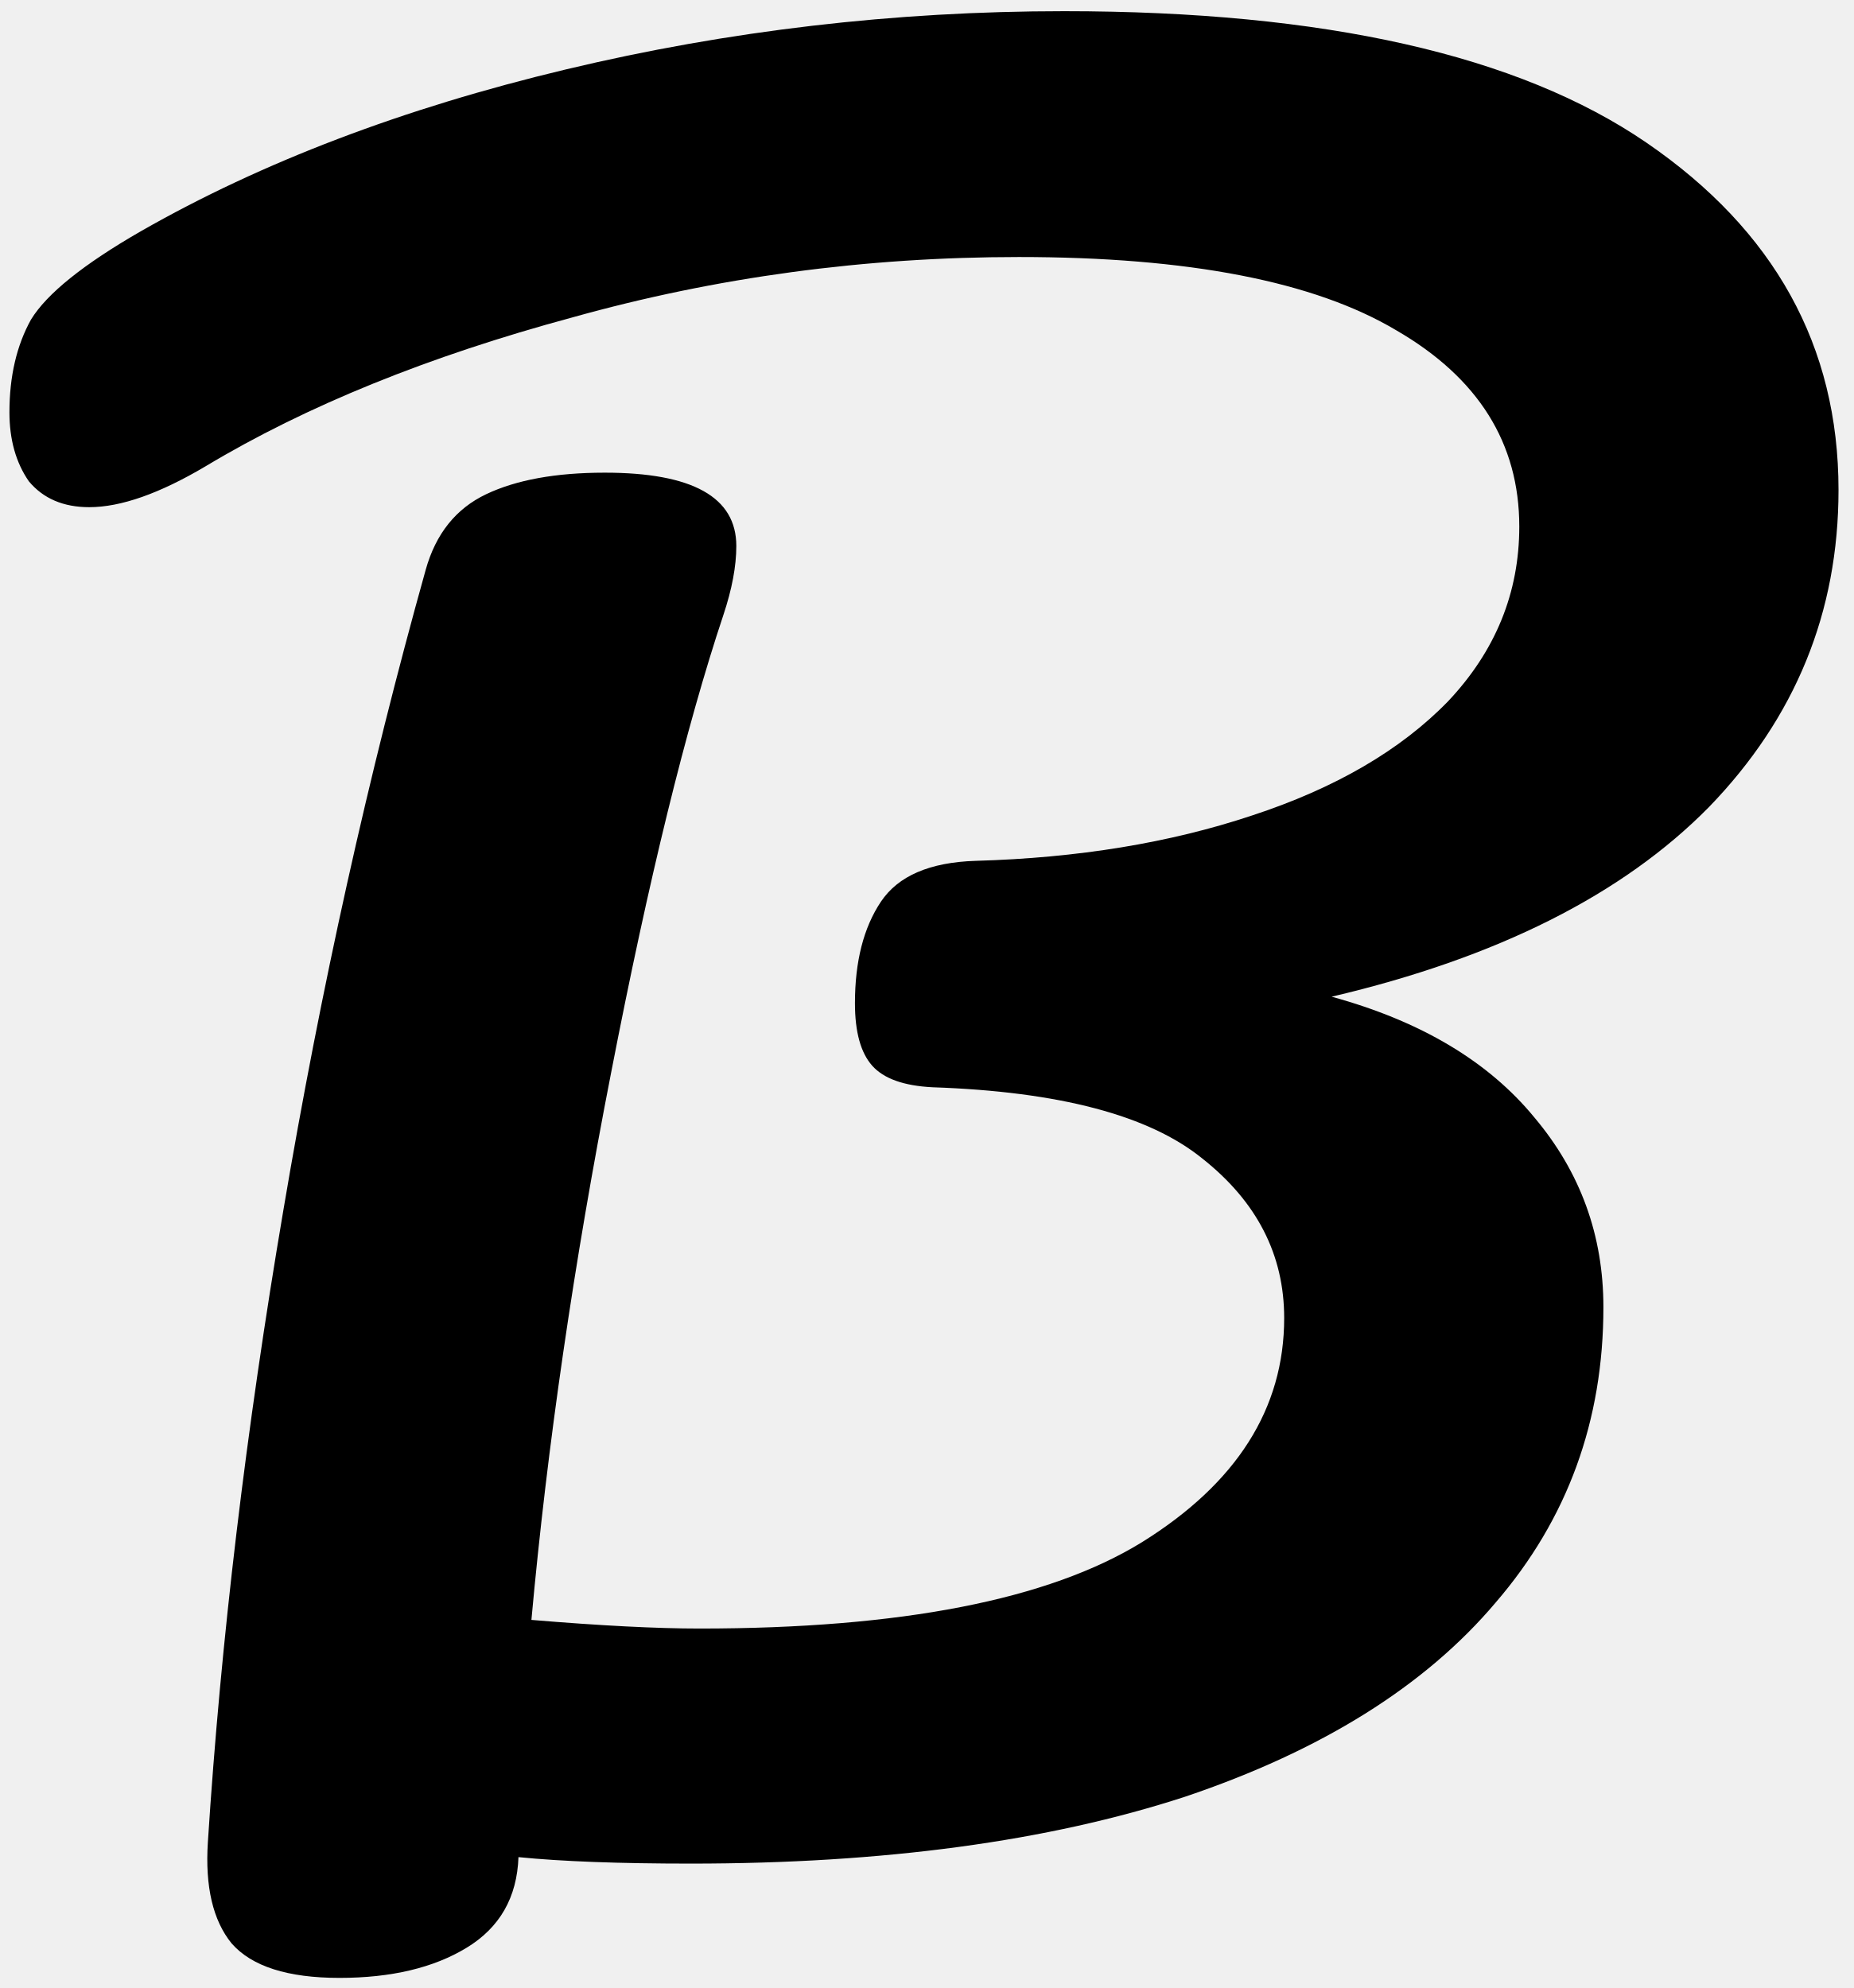
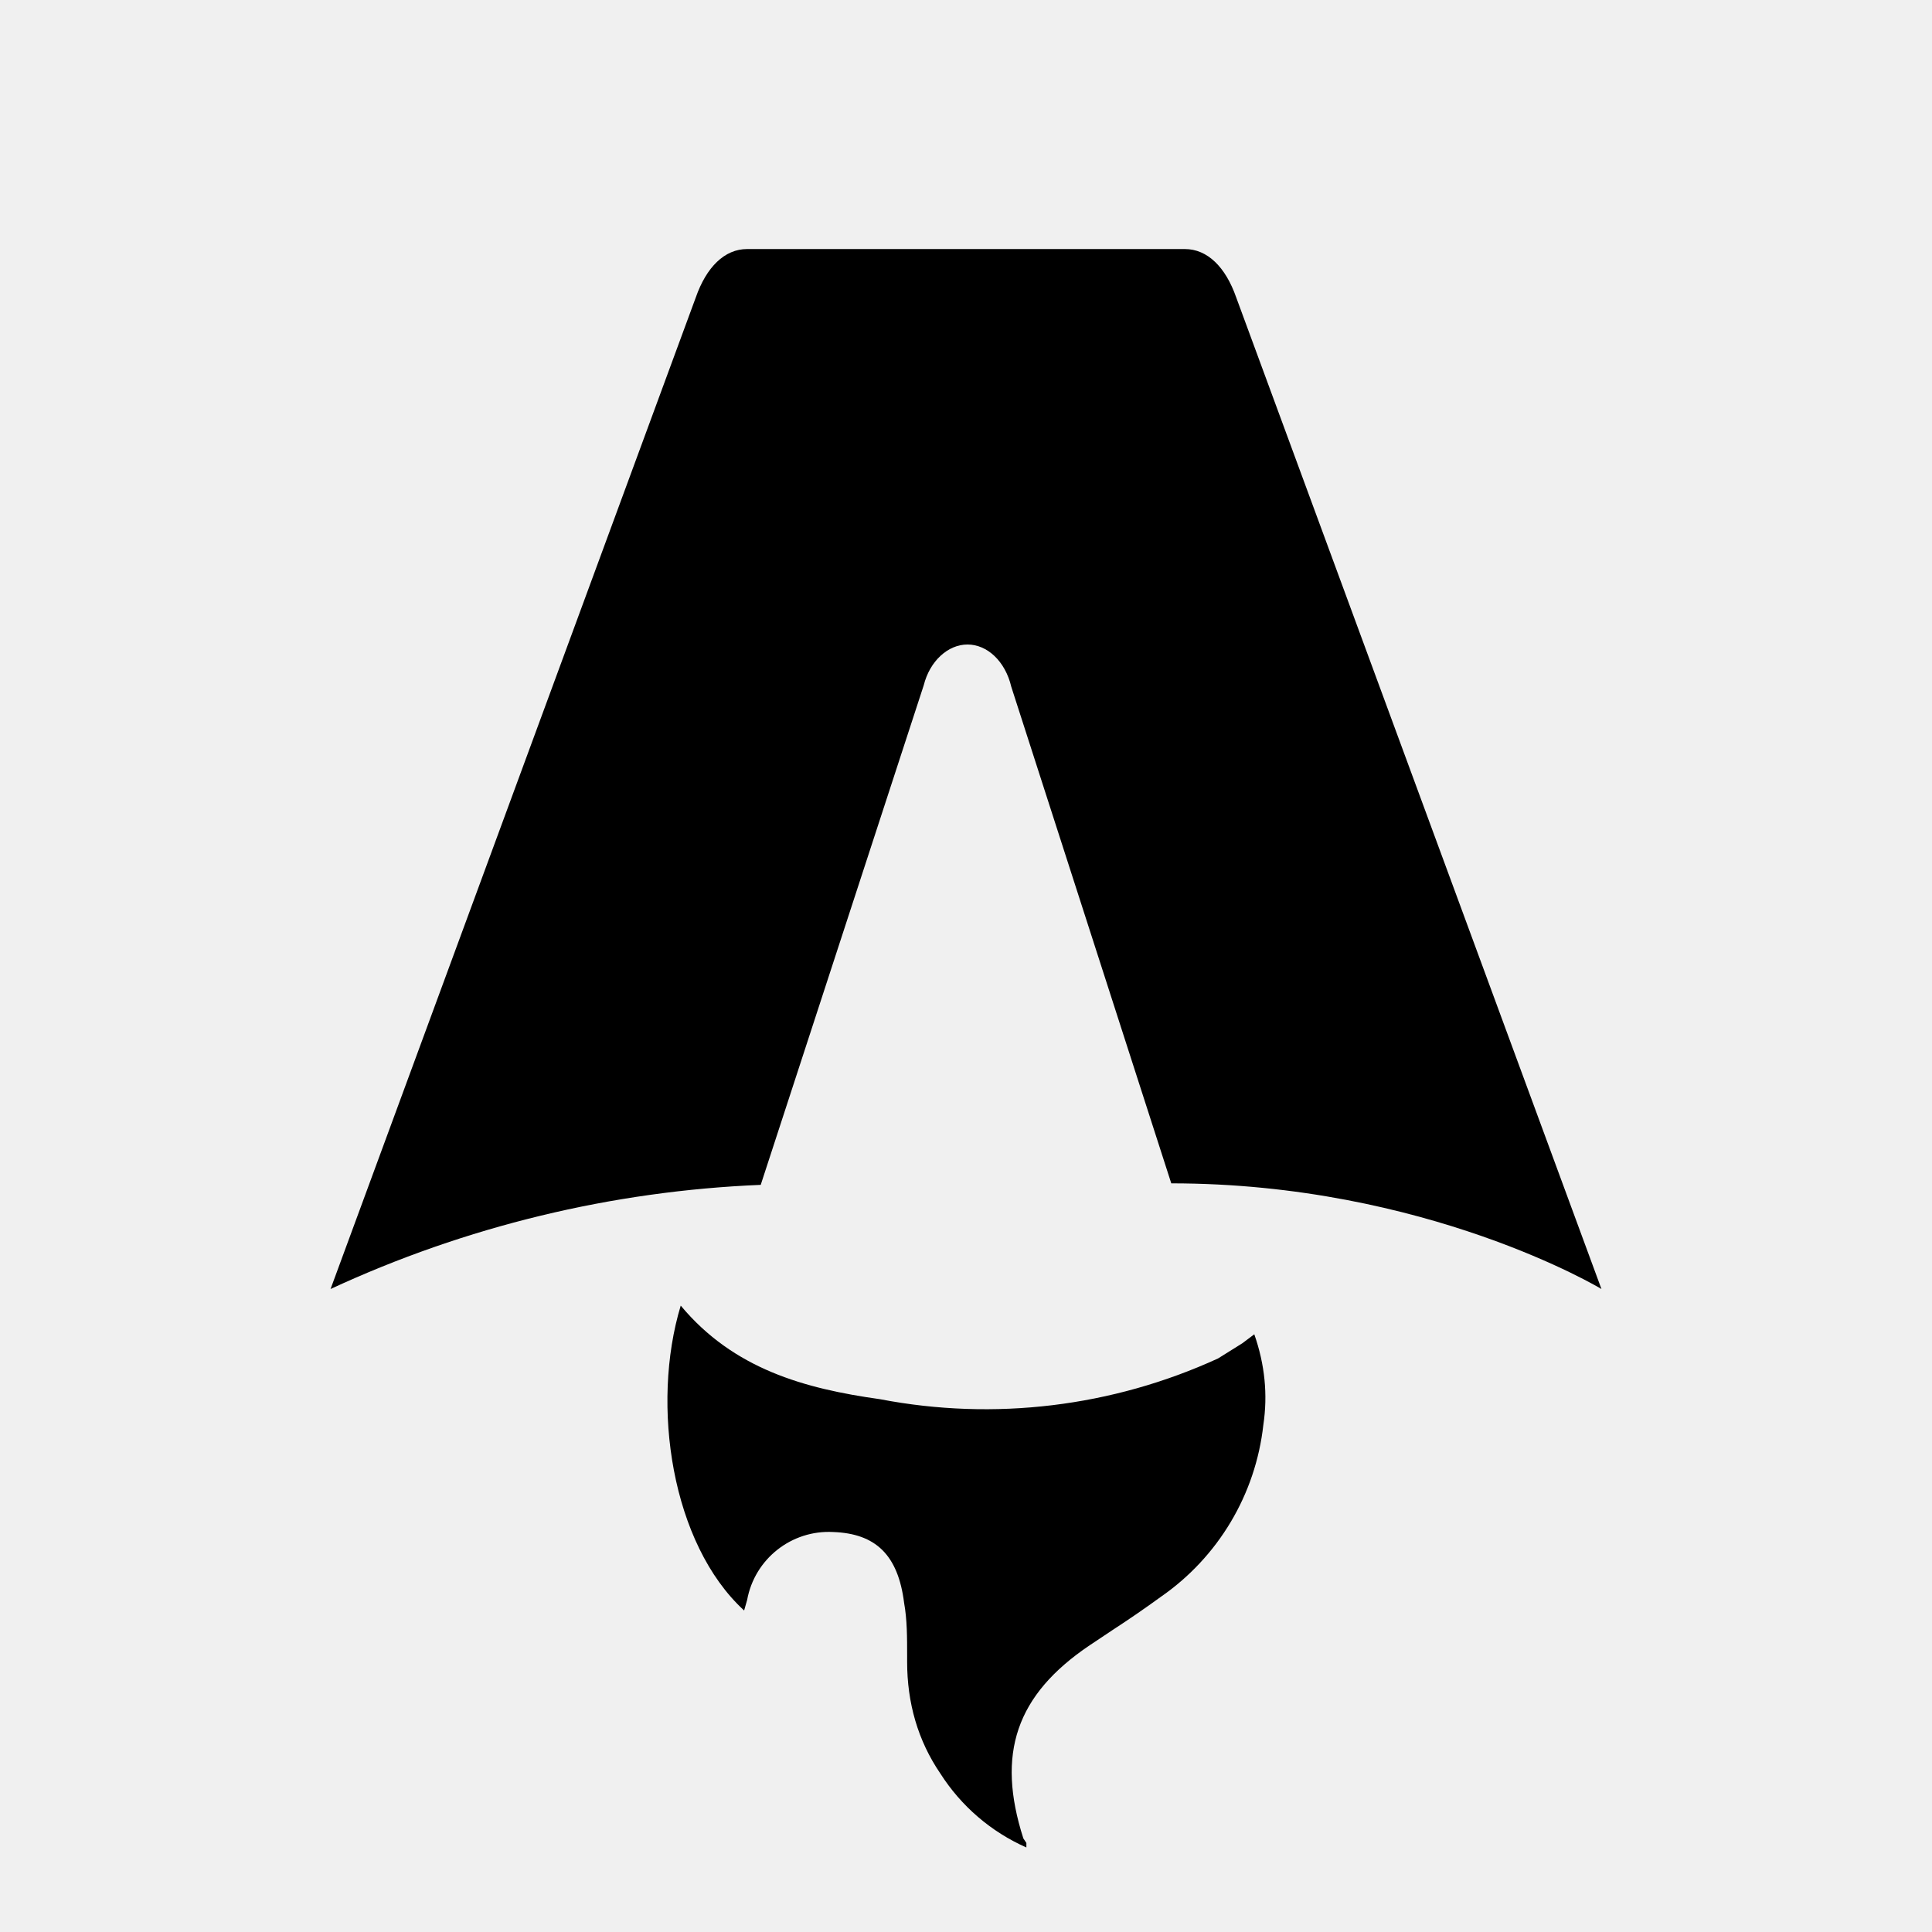
- <svg xmlns="http://www.w3.org/2000/svg" width="110" height="118" viewBox="0 0 110 118" fill="none">
-   <path d="M109.104 29.08C109.104 36.333 106.544 42.605 101.424 47.896C96.304 53.101 88.837 56.856 79.024 59.16C84.315 60.611 88.325 63 91.056 66.328C93.787 69.571 95.152 73.325 95.152 77.592C95.152 84.333 93.019 90.179 88.752 95.128C84.571 100.077 78.427 103.917 70.32 106.648C62.213 109.293 52.443 110.616 41.008 110.616C36.741 110.616 33.328 110.488 30.768 110.232C30.683 112.621 29.659 114.413 27.696 115.608C25.733 116.803 23.216 117.4 20.144 117.4C17.072 117.4 14.939 116.717 13.744 115.352C12.635 113.987 12.165 111.981 12.336 109.336C13.104 97.389 14.597 84.888 16.816 71.832C19.035 58.691 21.851 46.019 25.264 33.816C25.861 31.683 27.056 30.189 28.848 29.336C30.64 28.483 32.987 28.056 35.888 28.056C41.093 28.056 43.696 29.507 43.696 32.408C43.696 33.603 43.44 34.968 42.928 36.504C40.709 43.16 38.491 52.205 36.272 63.64C34.053 74.989 32.475 85.827 31.536 96.152C35.632 96.493 38.96 96.664 41.52 96.664C53.467 96.664 62.213 94.957 67.76 91.544C73.392 88.045 76.208 83.608 76.208 78.232C76.208 74.477 74.587 71.32 71.344 68.76C68.187 66.2 62.853 64.792 55.344 64.536C53.637 64.451 52.443 64.024 51.76 63.256C51.077 62.488 50.736 61.251 50.736 59.544C50.736 57.069 51.248 55.064 52.272 53.528C53.296 51.992 55.173 51.181 57.904 51.096C63.963 50.925 69.424 50.029 74.288 48.408C79.237 46.787 83.12 44.525 85.936 41.624C88.752 38.637 90.16 35.181 90.16 31.256C90.16 26.307 87.728 22.424 82.864 19.608C78 16.707 70.533 15.256 60.464 15.256C51.333 15.256 42.501 16.451 33.968 18.84C25.435 21.144 18.181 24.088 12.208 27.672C9.477 29.293 7.173 30.104 5.296 30.104C3.76 30.104 2.565 29.592 1.712 28.568C0.944 27.459 0.56 26.093 0.56 24.472C0.56 22.339 0.987 20.504 1.84 18.968C2.779 17.432 4.955 15.683 8.368 13.72C15.536 9.624 23.941 6.424 33.584 4.12C43.227 1.816 53.083 0.664 63.152 0.664C78.597 0.664 90.117 3.267 97.712 8.472C105.307 13.677 109.104 20.547 109.104 29.08Z" fill="black" />
+ <svg xmlns="http://www.w3.org/2000/svg" fill="none" viewBox="0 0 128 128">
+   <path d="M50.4 78.5a75.1 75.1 0 0 0-28.5 6.9l24.2-65.7c.7-2 1.9-3.2 3.4-3.2h29c1.5 0 2.7 1.2 3.4 3.2l24.2 65.7s-11.6-7-28.5-7L67 45.5c-.4-1.7-1.6-2.8-2.9-2.8-1.3 0-2.5 1.1-2.9 2.7L50.4 78.5Zm-1.1 28.2Zm-4.2-20.2c-2 6.6-.6 15.8 4.2 20.2a17.5 17.5 0 0 1 .2-.7 5.5 5.5 0 0 1 5.7-4.5c2.8.1 4.3 1.5 4.7 4.7.2 1.1.2 2.3.2 3.5v.4c0 2.7.7 5.2 2.2 7.4a13 13 0 0 0 5.7 4.9v-.3l-.2-.3c-1.8-5.6-.5-9.5 4.4-12.8l1.5-1a73 73 0 0 0 3.2-2.2 16 16 0 0 0 6.8-11.4c.3-2 .1-4-.6-6l-.8.6-1.6 1a37 37 0 0 1-22.4 2.7c-5-.7-9.7-2-13.2-6.2Z" />
+   <style>
+         path { fill: #000; }
+         @media (prefers-color-scheme: dark) {
+             path { fill: #FFF; }
+         }
+     </style>
</svg>
